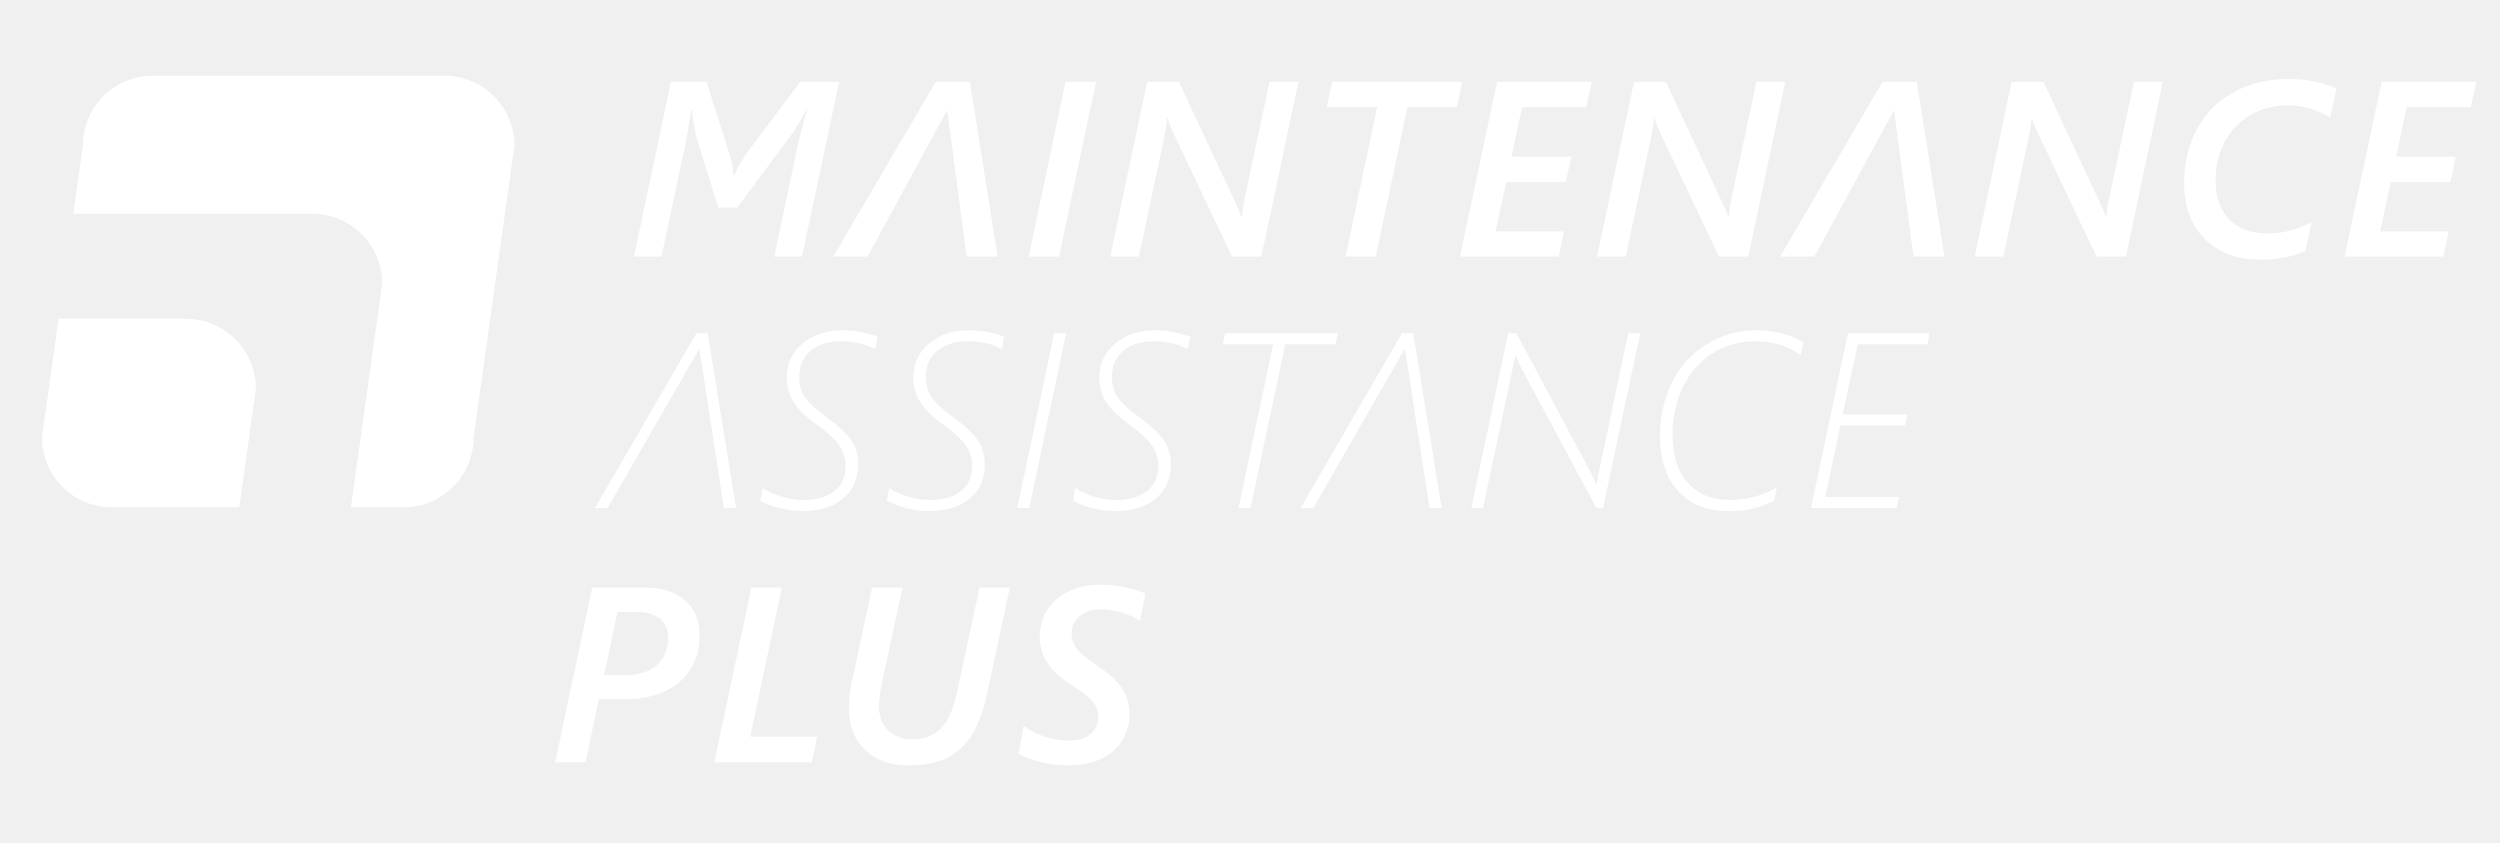
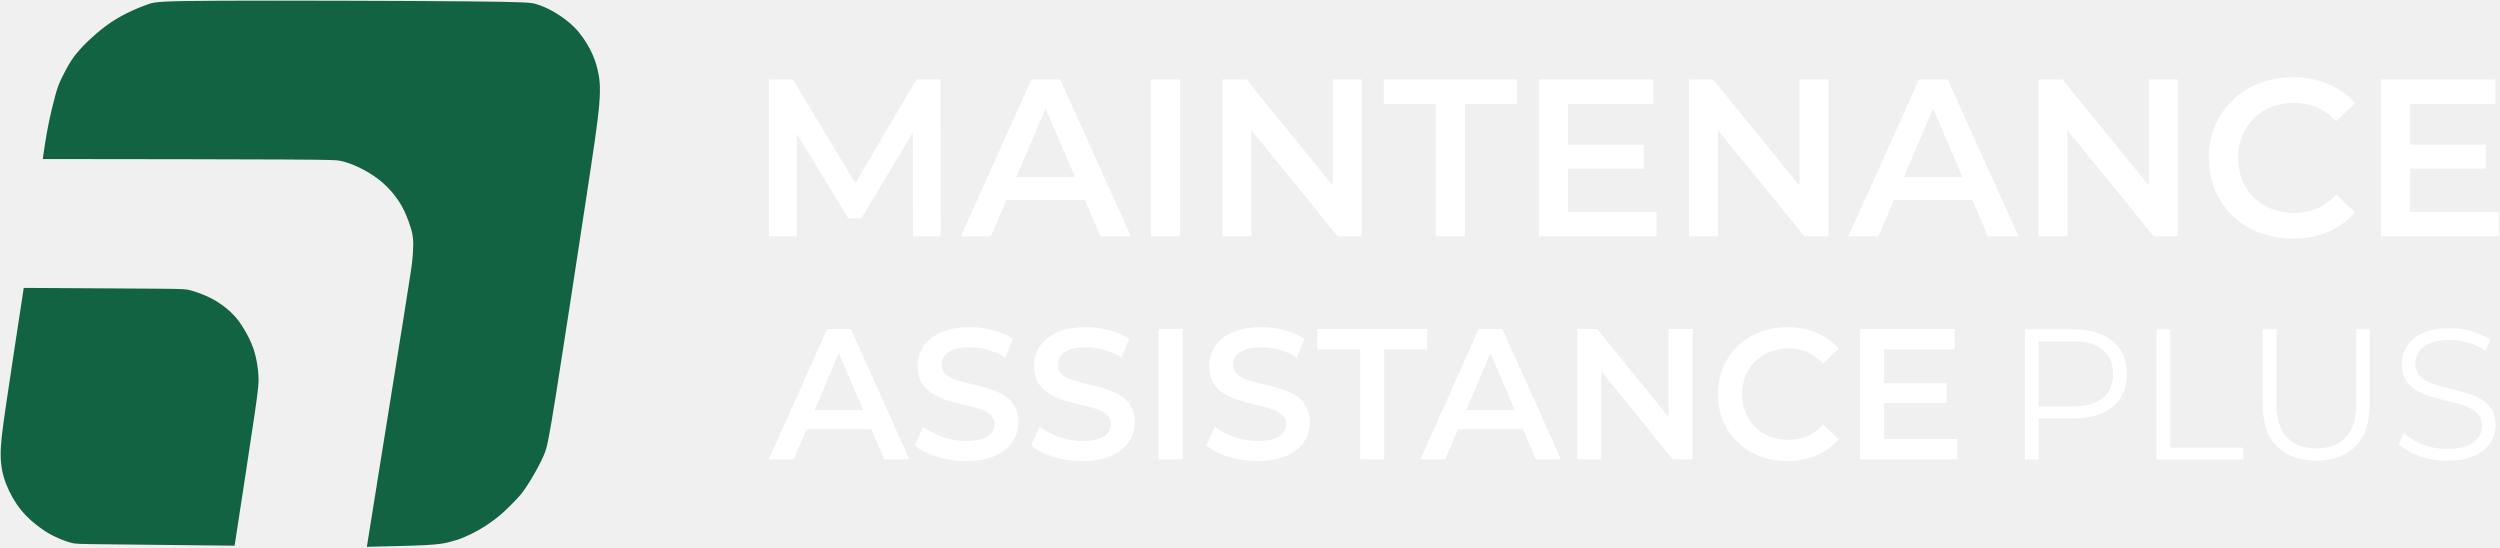
- <svg xmlns="http://www.w3.org/2000/svg" version="1.1" width="190" height="64" viewBox="0 0 190 64">
-   <g>
-     <g>
-       <g>
-         <path transform="matrix(1,0,0,-1,19.44601,29.54273)" d="M0 0C0 2.938-2.382 5.319-5.319 5.319H-14.991L-16.253-3.693C-16.253-6.63-13.872-9.012-10.933-9.012H-1.262Z" fill="#ffffff" />
-         <path transform="matrix(1,0,0,-1,33.7775,5.754639)" d="M0 0H-22.162C-25.1 0-27.481-2.381-27.481-5.319L-28.205-10.49H-10.047C-7.109-10.49-4.728-12.872-4.728-15.809L-7.107-32.8H-3.103C-.165-32.8 2.216-30.418 2.216-27.481L5.319-5.319C5.319-2.381 2.938 0 0 0" fill="#ffffff" />
-         <path transform="matrix(1,0,0,-1,57.94782,37.0874)" d="M0 0C.408-.265 .886-.483 1.436-.653 1.985-.823 2.55-.908 3.131-.908 4.125-.908 4.905-.681 5.47-.227 6.035 .227 6.318 .865 6.318 1.686 6.318 2.26 6.156 2.776 5.836 3.233 5.514 3.69 4.968 4.199 4.196 4.761 3.326 5.391 2.715 5.977 2.367 6.521 2.018 7.065 1.843 7.692 1.843 8.401 1.843 9.451 2.246 10.311 3.052 10.981 3.858 11.651 4.86 11.986 6.058 11.986 6.96 11.986 7.858 11.823 8.753 11.495L8.559 10.55C7.843 10.952 6.978 11.153 5.965 11.153 5.014 11.153 4.249 10.91 3.668 10.425 3.088 9.941 2.798 9.291 2.798 8.475 2.798 7.858 2.938 7.338 3.219 6.915 3.5 6.492 4.048 5.981 4.863 5.382 5.758 4.733 6.383 4.151 6.739 3.635 7.094 3.12 7.271 2.507 7.271 1.797 7.271 .704 6.892-.161 6.132-.796 5.373-1.432 4.353-1.751 3.075-1.751 2.476-1.751 1.893-1.678 1.325-1.533 .757-1.388 .259-1.201-.167-.972Z" fill="#ffffff" />
-         <path transform="matrix(1,0,0,-1,67.56989,37.0874)" d="M0 0C.408-.265 .886-.483 1.436-.653 1.985-.823 2.55-.908 3.131-.908 4.125-.908 4.905-.681 5.47-.227 6.035 .227 6.318 .865 6.318 1.686 6.318 2.26 6.156 2.776 5.836 3.233 5.514 3.69 4.968 4.199 4.196 4.761 3.326 5.391 2.715 5.977 2.367 6.521 2.018 7.065 1.843 7.692 1.843 8.401 1.843 9.451 2.246 10.311 3.052 10.981 3.858 11.651 4.86 11.986 6.058 11.986 6.96 11.986 7.858 11.823 8.753 11.495L8.559 10.55C7.843 10.952 6.978 11.153 5.965 11.153 5.014 11.153 4.249 10.91 3.668 10.425 3.088 9.941 2.798 9.291 2.798 8.475 2.798 7.858 2.938 7.338 3.219 6.915 3.5 6.492 4.048 5.981 4.863 5.382 5.758 4.733 6.383 4.151 6.739 3.635 7.094 3.12 7.271 2.507 7.271 1.797 7.271 .704 6.892-.161 6.132-.796 5.373-1.432 4.353-1.751 3.075-1.751 2.476-1.751 1.893-1.678 1.325-1.533 .757-1.388 .259-1.201-.167-.972Z" fill="#ffffff" />
-         <path transform="matrix(1,0,0,-1,80.11939,25.3233)" d="M0 0H.908L-1.899-13.283H-2.807Z" fill="#ffffff" />
-         <path transform="matrix(1,0,0,-1,81.71039,37.0874)" d="M0 0C.408-.265 .886-.483 1.436-.653 1.985-.823 2.551-.908 3.131-.908 4.125-.908 4.905-.681 5.47-.227 6.035 .227 6.318 .865 6.318 1.686 6.318 2.26 6.156 2.776 5.836 3.233 5.514 3.69 4.968 4.199 4.196 4.761 3.326 5.391 2.715 5.977 2.367 6.521 2.018 7.065 1.843 7.692 1.843 8.401 1.843 9.451 2.246 10.311 3.052 10.981 3.858 11.651 4.86 11.986 6.058 11.986 6.96 11.986 7.858 11.823 8.753 11.495L8.559 10.55C7.843 10.952 6.978 11.153 5.965 11.153 5.014 11.153 4.249 10.91 3.668 10.425 3.088 9.941 2.798 9.291 2.798 8.475 2.798 7.858 2.938 7.338 3.219 6.915 3.5 6.492 4.048 5.981 4.863 5.382 5.758 4.733 6.383 4.151 6.739 3.635 7.094 3.12 7.271 2.507 7.271 1.797 7.271 .704 6.892-.161 6.132-.796 5.373-1.432 4.353-1.751 3.075-1.751 2.476-1.751 1.893-1.678 1.325-1.533 .757-1.388 .259-1.201-.167-.972Z" fill="#ffffff" />
-         <path transform="matrix(1,0,0,-1,96.76059,26.16663)" d="M0 0H-3.826L-3.658 .843H4.919L4.742 0H.917L-1.723-12.44H-2.631Z" fill="#ffffff" />
-         <path transform="matrix(1,0,0,-1,114.6248,25.3233)" d="M0 0H.62L6.299-10.643C6.503-11.038 6.635-11.323 6.697-11.495H6.734L6.873-10.643 9.124 0H10.032L7.206-13.283H6.697L.945-2.547 .565-1.714H.527L.481-2.001-1.918-13.283H-2.807Z" fill="#ffffff" />
-         <path transform="matrix(1,0,0,-1,131.3604,38.83783)" d="M0 0C-1.63 0-2.904 .506-3.821 1.519-4.738 2.532-5.196 3.915-5.196 5.669-5.196 7.212-4.891 8.59-4.279 9.8-3.668 11.01-2.794 11.969-1.658 12.676-.522 13.383 .744 13.737 2.139 13.737 3.412 13.737 4.594 13.44 5.687 12.847L5.502 11.838C4.57 12.548 3.405 12.903 2.01 12.903 .818 12.903-.258 12.597-1.218 11.986-2.178 11.375-2.924 10.522-3.455 9.429-3.986 8.336-4.251 7.129-4.251 5.808-4.251 4.227-3.864 3.004-3.089 2.139-2.314 1.275-1.241 .843 .13 .843 1.383 .843 2.566 1.158 3.677 1.788L3.464 .759C2.835 .481 2.282 .285 1.807 .171 1.331 .057 .747 0 .056 0Z" fill="#ffffff" />
-         <path transform="matrix(1,0,0,-1,140.4455,25.3233)" d="M0 0H6.206L6.03-.843H.741L-.398-6.169H4.511L4.344-7.003H-.574L-1.723-12.449H3.872L3.696-13.283H-2.807Z" fill="#ffffff" />
-         <path transform="matrix(1,0,0,-1,60.95001,19.50403)" d="M0 0H-2.112L-.324 8.429C-.151 9.207 .083 10.121 .38 11.171H.324C.01 10.473-.488 9.674-1.167 8.772L-4.928 3.724H-6.354L-7.873 8.605C-7.984 8.945-8.086 9.362-8.179 9.855-8.272 10.349-8.324 10.788-8.336 11.171H-8.401C-8.618 9.806-8.778 8.889-8.883 8.42L-10.68 0H-12.773L-9.957 13.283H-7.252L-5.52 7.818C-5.335 7.231-5.227 6.678-5.196 6.16H-5.15C-4.811 6.901-4.462 7.512-4.104 7.994L-.13 13.283H2.825Z" fill="#ffffff" />
-         <path transform="matrix(1,0,0,-1,80.4852,19.50403)" d="M0 0H-2.307L.5 13.283H2.816Z" fill="#ffffff" />
-         <path transform="matrix(1,0,0,-1,95.8616,19.50403)" d="M0 0H-2.223L-6.753 9.541C-6.789 9.621-6.853 9.775-6.943 10.004-7.032 10.232-7.086 10.396-7.105 10.495H-7.16L-7.244 9.865-7.355 9.189-9.309 0H-11.486L-8.679 13.283H-6.262L-1.825 3.788C-1.683 3.473-1.581 3.214-1.519 3.01H-1.482C-1.451 3.437-1.392 3.847-1.306 4.243L.621 13.283H2.816Z" fill="#ffffff" />
-         <path transform="matrix(1,0,0,-1,110.719,8.148132)" d="M0 0H-3.761L-6.16-11.356H-8.457L-6.058 0H-9.883L-9.466 1.927H.417Z" fill="#ffffff" />
-         <path transform="matrix(1,0,0,-1,120.5556,8.148132)" d="M0 0H-4.881L-5.678-3.761H-1.139L-1.556-5.687H-6.086L-6.892-9.438H-1.695L-2.093-11.356H-9.596L-6.78 1.927H.417Z" fill="#ffffff" />
-         <path transform="matrix(1,0,0,-1,132.8658,19.50403)" d="M0 0H-2.223L-6.753 9.541C-6.79 9.621-6.853 9.775-6.943 10.004-7.032 10.232-7.086 10.396-7.105 10.495H-7.16L-7.243 9.865-7.355 9.189-9.31 0H-11.486L-8.679 13.283H-6.262L-1.825 3.788C-1.683 3.473-1.581 3.214-1.519 3.01H-1.482C-1.451 3.437-1.392 3.847-1.306 4.243L.621 13.283H2.816Z" fill="#ffffff" />
-         <path transform="matrix(1,0,0,-1,161.562,19.50403)" d="M0 0H-2.223L-6.753 9.541C-6.79 9.621-6.853 9.775-6.943 10.004-7.032 10.232-7.086 10.396-7.105 10.495H-7.16L-7.243 9.865-7.355 9.189-9.31 0H-11.486L-8.679 13.283H-6.262L-1.825 3.788C-1.683 3.473-1.581 3.214-1.519 3.01H-1.482C-1.451 3.437-1.392 3.847-1.306 4.243L.621 13.283H2.816Z" fill="#ffffff" />
-         <path transform="matrix(1,0,0,-1,177.0957,8.935242)" d="M0 0C-1.031 .617-2.103 .927-3.214 .927-4.289 .927-5.245 .681-6.081 .19-6.918-.301-7.565-.982-8.022-1.852-8.479-2.723-8.707-3.705-8.707-4.798-8.707-6.07-8.357-7.057-7.656-7.758-6.955-8.458-6.005-8.809-4.807-8.809-4.196-8.809-3.622-8.741-3.084-8.605-2.547-8.469-1.988-8.244-1.408-7.929L-1.899-10.152C-2.893-10.584-4.045-10.8-5.354-10.8-6.509-10.8-7.523-10.561-8.397-10.082-9.271-9.604-9.941-8.925-10.406-8.045-10.873-7.165-11.106-6.151-11.106-5.002-11.106-3.458-10.774-2.076-10.11-.857-9.446 .363-8.51 1.3-7.299 1.954-6.089 2.609-4.687 2.936-3.094 2.936-1.847 2.936-.655 2.695 .482 2.214Z" fill="#ffffff" />
-         <path transform="matrix(1,0,0,-1,187.7846,8.148132)" d="M0 0H-4.881L-5.678-3.761H-1.139L-1.556-5.687H-6.086L-6.892-9.438H-1.695L-2.093-11.356H-9.596L-6.78 1.927H.417Z" fill="#ffffff" />
-         <path transform="matrix(1,0,0,-1,50.7702,48.4632)" d="M0 0C0 .593-.201 1.066-.602 1.422-1.003 1.777-1.587 1.954-2.353 1.954H-3.844L-4.863-2.844H-3.242C-2.229-2.844-1.436-2.593-.862-2.093-.287-1.593 0-.895 0 0M2.399 .167C2.399-.796 2.174-1.644 1.723-2.376 1.272-3.107 .617-3.674-.241-4.076-1.099-4.477-2.124-4.678-3.316-4.678H-5.261L-6.271-9.476H-8.577L-5.762 3.807H-1.76C-.463 3.807 .554 3.486 1.292 2.844 2.03 2.202 2.399 1.31 2.399 .167" fill="#ffffff" />
-         <path transform="matrix(1,0,0,-1,61.70029,57.93884)" d="M0 0H-7.41L-4.594 13.283H-2.278L-4.687 1.954H.408Z" fill="#ffffff" />
-         <path transform="matrix(1,0,0,-1,69.06409,58.17029)" d="M0 0C-1.396 0-2.503 .393-3.321 1.181-4.139 1.968-4.548 3.022-4.548 4.344-4.548 4.986-4.474 5.65-4.325 6.336L-2.779 13.514H-.472L-2.019 6.373C-2.186 5.539-2.269 4.934-2.269 4.557-2.269 3.761-2.041 3.134-1.584 2.677-1.127 2.219-.509 1.991 .268 1.991 1.195 1.991 1.925 2.271 2.459 2.829 2.993 3.388 3.39 4.273 3.65 5.484L5.382 13.514H7.688L5.975 5.539C5.678 4.156 5.284 3.075 4.794 2.297 4.303 1.519 3.668 .942 2.89 .565 2.112 .188 1.149 0 0 0" fill="#ffffff" />
-         <path transform="matrix(1,0,0,-1,86.63559,47.19421)" d="M0 0C-.389 .266-.857 .479-1.403 .639-1.95 .8-2.467 .88-2.955 .88-3.431 .88-3.835 .798-4.168 .635-4.502 .471-4.756 .255-4.933-.013-5.108-.282-5.196-.577-5.196-.898-5.196-1.343-5.066-1.74-4.807-2.088-4.548-2.438-4.051-2.856-3.316-3.344-2.365-3.98-1.706-4.58-1.339-5.145-.971-5.71-.787-6.342-.787-7.039-.787-7.812-.984-8.508-1.375-9.128-1.768-9.749-2.319-10.212-3.029-10.518-3.739-10.823-4.579-10.976-5.548-10.976-6.178-10.976-6.827-10.894-7.494-10.731-8.161-10.567-8.738-10.353-9.226-10.087L-8.837-7.966C-8.367-8.312-7.833-8.586-7.234-8.79-6.636-8.994-6.052-9.096-5.484-9.096-4.749-9.096-4.181-8.937-3.779-8.619-3.378-8.301-3.177-7.852-3.177-7.271-3.177-6.826-3.319-6.437-3.603-6.104-3.887-5.77-4.424-5.354-5.215-4.853-6.055-4.323-6.665-3.759-7.044-3.163-7.424-2.567-7.614-1.908-7.614-1.185-7.614-.438-7.423 .238-7.04 .843-6.657 1.448-6.113 1.919-5.409 2.255-4.706 2.592-3.872 2.76-2.909 2.76-1.828 2.76-.723 2.539 .407 2.093Z" fill="#ffffff" />
-         <path transform="matrix(1,0,0,-1,63.3306,19.50403)" d="M0 0 7.781 13.283H10.384L12.486 0H10.135L8.658 11.141 2.603 0Z" fill="#ffffff" />
-         <path transform="matrix(1,0,0,-1,135.2905,19.50403)" d="M0 0 7.78 13.283H10.384L12.486 0H10.135L8.658 11.141 2.603 0Z" fill="#ffffff" />
-         <path transform="matrix(1,0,0,-1,46.18591,38.60632)" d="M0 0 6.966 12.125 8.828 0H9.754L7.595 13.283H6.743L-.963 0Z" fill="#ffffff" />
-         <path transform="matrix(1,0,0,-1,99.8103,38.60632)" d="M0 0 6.966 12.125 8.828 0H9.754L7.596 13.283H6.743L-.963 0Z" fill="#ffffff" />
-         <path transform="matrix(1,0,0,-1,57.25729,-62.33179)" d="M0 0C.408-.265 .886-.483 1.436-.653 1.985-.823 2.551-.908 3.131-.908 4.125-.908 4.905-.681 5.47-.226 6.035 .227 6.318 .865 6.318 1.686 6.318 2.26 6.156 2.776 5.836 3.233 5.514 3.69 4.968 4.199 4.196 4.761 3.326 5.391 2.715 5.977 2.367 6.521 2.018 7.065 1.843 7.692 1.843 8.401 1.843 9.451 2.246 10.311 3.052 10.981 3.858 11.651 4.86 11.986 6.058 11.986 6.96 11.986 7.858 11.823 8.753 11.495L8.559 10.55C7.843 10.952 6.978 11.153 5.965 11.153 5.014 11.153 4.249 10.91 3.668 10.425 3.088 9.941 2.798 9.291 2.798 8.475 2.798 7.858 2.938 7.338 3.219 6.915 3.5 6.492 4.048 5.981 4.863 5.382 5.758 4.733 6.383 4.151 6.739 3.635 7.094 3.12 7.271 2.507 7.271 1.797 7.271 .704 6.892-.161 6.132-.796 5.373-1.432 4.353-1.75 3.075-1.75 2.476-1.75 1.893-1.678 1.325-1.533 .757-1.388 .259-1.201-.167-.972Z" fill="#ffffff" />
-         <path transform="matrix(1,0,0,-1,66.87949,-62.33179)" d="M0 0C.408-.265 .886-.483 1.436-.653 1.985-.823 2.551-.908 3.131-.908 4.125-.908 4.905-.681 5.47-.226 6.035 .227 6.318 .865 6.318 1.686 6.318 2.26 6.156 2.776 5.836 3.233 5.514 3.69 4.968 4.199 4.196 4.761 3.326 5.391 2.715 5.977 2.367 6.521 2.018 7.065 1.843 7.692 1.843 8.401 1.843 9.451 2.246 10.311 3.052 10.981 3.858 11.651 4.86 11.986 6.058 11.986 6.96 11.986 7.858 11.823 8.753 11.495L8.559 10.55C7.843 10.952 6.978 11.153 5.965 11.153 5.014 11.153 4.249 10.91 3.668 10.425 3.088 9.941 2.798 9.291 2.798 8.475 2.798 7.858 2.938 7.338 3.219 6.915 3.5 6.492 4.048 5.981 4.863 5.382 5.758 4.733 6.383 4.151 6.739 3.635 7.094 3.12 7.271 2.507 7.271 1.797 7.271 .704 6.892-.161 6.132-.796 5.373-1.432 4.353-1.75 3.075-1.75 2.476-1.75 1.893-1.678 1.325-1.533 .757-1.388 .259-1.201-.167-.972Z" fill="#ffffff" />
-         <path transform="matrix(1,0,0,-1,79.4289,-74.09589)" d="M0 0H.908L-1.899-13.283H-2.807Z" fill="#ffffff" />
-         <path transform="matrix(1,0,0,-1,81.0199,-62.33179)" d="M0 0C.408-.265 .886-.483 1.436-.653 1.985-.823 2.551-.908 3.131-.908 4.125-.908 4.905-.681 5.47-.226 6.035 .227 6.318 .865 6.318 1.686 6.318 2.26 6.156 2.776 5.836 3.233 5.514 3.69 4.968 4.199 4.196 4.761 3.326 5.391 2.715 5.977 2.367 6.521 2.018 7.065 1.844 7.692 1.844 8.401 1.844 9.451 2.246 10.311 3.052 10.981 3.858 11.651 4.86 11.986 6.058 11.986 6.96 11.986 7.858 11.823 8.753 11.495L8.559 10.55C7.843 10.952 6.978 11.153 5.965 11.153 5.014 11.153 4.249 10.91 3.668 10.425 3.088 9.941 2.798 9.291 2.798 8.475 2.798 7.858 2.938 7.338 3.219 6.915 3.5 6.492 4.048 5.981 4.863 5.382 5.758 4.733 6.383 4.151 6.739 3.635 7.094 3.12 7.271 2.507 7.271 1.797 7.271 .704 6.892-.161 6.132-.796 5.373-1.432 4.353-1.75 3.075-1.75 2.476-1.75 1.893-1.678 1.325-1.533 .757-1.388 .259-1.201-.167-.972Z" fill="#ffffff" />
-         <path transform="matrix(1,0,0,-1,96.07019,-73.25256)" d="M0 0H-3.826L-3.658 .843H4.919L4.742 0H.917L-1.723-12.44H-2.631Z" fill="#ffffff" />
-         <path transform="matrix(1,0,0,-1,113.9343,-74.09589)" d="M0 0H.62L6.299-10.643C6.503-11.038 6.635-11.323 6.697-11.496H6.734L6.873-10.643 9.124 0H10.032L7.206-13.283H6.697L.945-2.547 .565-1.714H.528L.481-2.001-1.918-13.283H-2.807Z" fill="#ffffff" />
-         <path transform="matrix(1,0,0,-1,130.67,-60.58136)" d="M0 0C-1.63 0-2.904 .506-3.821 1.519-4.738 2.532-5.196 3.915-5.196 5.669-5.196 7.212-4.891 8.59-4.279 9.8-3.668 11.01-2.794 11.969-1.658 12.676-.522 13.383 .744 13.737 2.139 13.737 3.412 13.737 4.594 13.44 5.687 12.847L5.502 11.838C4.57 12.548 3.405 12.903 2.01 12.903 .818 12.903-.258 12.597-1.218 11.986-2.178 11.375-2.924 10.522-3.455 9.429-3.986 8.336-4.251 7.129-4.251 5.808-4.251 4.227-3.864 3.004-3.089 2.139-2.314 1.275-1.241 .843 .13 .843 1.383 .843 2.566 1.158 3.677 1.788L3.464 .759C2.835 .481 2.282 .285 1.807 .171 1.331 .057 .747 0 .056 0Z" fill="#ffffff" />
-         <path transform="matrix(1,0,0,-1,139.755,-74.09589)" d="M0 0H6.206L6.03-.843H.741L-.398-6.169H4.511L4.344-7.003H-.574L-1.723-12.449H3.872L3.696-13.283H-2.807Z" fill="#ffffff" />
-         <path transform="matrix(1,0,0,-1,60.25961,-79.91528)" d="M0 0H-2.112L-.324 8.429C-.151 9.207 .083 10.121 .38 11.171H.325C.01 10.473-.488 9.674-1.167 8.772L-4.928 3.724H-6.354L-7.873 8.605C-7.984 8.945-8.086 9.361-8.179 9.855-8.272 10.349-8.324 10.788-8.336 11.171H-8.401C-8.618 9.806-8.778 8.889-8.883 8.42L-10.68 0H-12.773L-9.957 13.283H-7.252L-5.52 7.818C-5.335 7.231-5.227 6.678-5.196 6.16H-5.15C-4.811 6.901-4.462 7.512-4.104 7.993L-.13 13.283H2.825Z" fill="#ffffff" />
-         <path transform="matrix(1,0,0,-1,79.7948,-79.91528)" d="M0 0H-2.307L.5 13.283H2.816Z" fill="#ffffff" />
-         <path transform="matrix(1,0,0,-1,95.17111,-79.91528)" d="M0 0H-2.223L-6.753 9.541C-6.789 9.621-6.853 9.775-6.943 10.004-7.032 10.232-7.086 10.396-7.105 10.495H-7.16L-7.244 9.865-7.355 9.189-9.309 0H-11.486L-8.679 13.283H-6.262L-1.825 3.788C-1.683 3.473-1.581 3.214-1.519 3.01H-1.482C-1.451 3.437-1.392 3.847-1.306 4.243L.621 13.283H2.816Z" fill="#ffffff" />
-         <path transform="matrix(1,0,0,-1,110.0285,-91.27118)" d="M0 0H-3.761L-6.16-11.356H-8.457L-6.058 0H-9.883L-9.466 1.927H.417Z" fill="#ffffff" />
-         <path transform="matrix(1,0,0,-1,119.8651,-91.27118)" d="M0 0H-4.881L-5.678-3.761H-1.139L-1.556-5.687H-6.086L-6.892-9.438H-1.695L-2.093-11.356H-9.596L-6.78 1.927H.417Z" fill="#ffffff" />
-         <path transform="matrix(1,0,0,-1,132.1754,-79.91528)" d="M0 0H-2.223L-6.753 9.541C-6.79 9.621-6.853 9.775-6.943 10.004-7.032 10.232-7.086 10.396-7.105 10.495H-7.16L-7.243 9.865-7.355 9.189-9.31 0H-11.486L-8.679 13.283H-6.262L-1.825 3.788C-1.683 3.473-1.581 3.214-1.519 3.01H-1.482C-1.451 3.437-1.392 3.847-1.306 4.243L.621 13.283H2.816Z" fill="#ffffff" />
-         <path transform="matrix(1,0,0,-1,160.8716,-79.91528)" d="M0 0H-2.223L-6.753 9.541C-6.79 9.621-6.853 9.775-6.943 10.004-7.032 10.232-7.086 10.396-7.105 10.495H-7.16L-7.243 9.865-7.355 9.189-9.31 0H-11.486L-8.679 13.283H-6.262L-1.825 3.788C-1.683 3.473-1.581 3.214-1.519 3.01H-1.482C-1.451 3.437-1.392 3.847-1.306 4.243L.621 13.283H2.816Z" fill="#ffffff" />
-         <path transform="matrix(1,0,0,-1,176.4053,-90.48407)" d="M0 0C-1.032 .617-2.103 .927-3.214 .927-4.289 .927-5.245 .681-6.081 .19-6.918-.301-7.565-.982-8.022-1.852-8.479-2.723-8.707-3.705-8.707-4.798-8.707-6.07-8.357-7.057-7.656-7.758-6.955-8.458-6.005-8.809-4.807-8.809-4.196-8.809-3.622-8.741-3.084-8.605-2.547-8.469-1.988-8.244-1.408-7.929L-1.899-10.152C-2.893-10.584-4.045-10.8-5.354-10.8-6.509-10.8-7.523-10.561-8.397-10.082-9.271-9.604-9.941-8.925-10.406-8.045-10.873-7.164-11.106-6.151-11.106-5.002-11.106-3.458-10.774-2.076-10.11-.857-9.446 .363-8.51 1.3-7.299 1.954-6.089 2.609-4.687 2.936-3.094 2.936-1.847 2.936-.655 2.695 .481 2.214Z" fill="#ffffff" />
-         <path transform="matrix(1,0,0,-1,187.0941,-91.27118)" d="M0 0H-4.881L-5.678-3.761H-1.139L-1.556-5.687H-6.086L-6.892-9.438H-1.695L-2.093-11.356H-9.596L-6.78 1.927H.417Z" fill="#ffffff" />
-         <path transform="matrix(1,0,0,-1,50.07981,-50.95612)" d="M0 0C0 .593-.201 1.067-.602 1.422-1.003 1.777-1.587 1.954-2.353 1.954H-3.844L-4.863-2.844H-3.242C-2.229-2.844-1.436-2.593-.862-2.093-.287-1.593 0-.895 0 0M2.399 .167C2.399-.796 2.174-1.644 1.723-2.376 1.272-3.107 .617-3.674-.241-4.075-1.099-4.477-2.124-4.678-3.316-4.678H-5.261L-6.271-9.476H-8.577L-5.762 3.807H-1.76C-.463 3.807 .554 3.486 1.292 2.844 2.03 2.202 2.399 1.31 2.399 .167" fill="#ffffff" />
-         <path transform="matrix(1,0,0,-1,61.0098,-41.48047)" d="M0 0H-7.41L-4.594 13.283H-2.278L-4.687 1.954H.408Z" fill="#ffffff" />
-         <path transform="matrix(1,0,0,-1,68.37369,-41.2489)" d="M0 0C-1.396 0-2.503 .394-3.321 1.181-4.139 1.968-4.548 3.022-4.548 4.344-4.548 4.986-4.474 5.65-4.325 6.336L-2.779 13.514H-.472L-2.019 6.373C-2.186 5.539-2.269 4.934-2.269 4.557-2.269 3.761-2.041 3.134-1.584 2.677-1.127 2.219-.509 1.991 .268 1.991 1.195 1.991 1.925 2.271 2.459 2.829 2.993 3.388 3.39 4.273 3.65 5.484L5.382 13.514H7.688L5.975 5.539C5.678 4.156 5.284 3.075 4.794 2.297 4.303 1.519 3.668 .942 2.89 .565 2.112 .188 1.149 0 0 0" fill="#ffffff" />
-         <path transform="matrix(1,0,0,-1,85.94519,-52.22498)" d="M0 0C-.389 .266-.857 .479-1.403 .639-1.95 .8-2.467 .88-2.955 .88-3.431 .88-3.835 .798-4.168 .635-4.502 .471-4.756 .255-4.933-.013-5.108-.282-5.196-.577-5.196-.898-5.196-1.343-5.066-1.74-4.807-2.088-4.548-2.438-4.051-2.856-3.316-3.344-2.365-3.98-1.706-4.58-1.339-5.145-.971-5.71-.787-6.342-.787-7.039-.787-7.812-.984-8.508-1.375-9.128-1.768-9.749-2.319-10.212-3.029-10.518-3.739-10.823-4.579-10.976-5.548-10.976-6.178-10.976-6.827-10.894-7.494-10.731-8.161-10.567-8.738-10.353-9.226-10.087L-8.837-7.966C-8.367-8.312-7.833-8.586-7.234-8.79-6.636-8.994-6.052-9.096-5.484-9.096-4.749-9.096-4.181-8.937-3.779-8.619-3.378-8.301-3.177-7.852-3.177-7.271-3.177-6.826-3.319-6.437-3.603-6.104-3.887-5.77-4.424-5.354-5.215-4.853-6.055-4.323-6.665-3.759-7.044-3.163-7.424-2.567-7.614-1.908-7.614-1.185-7.614-.438-7.423 .238-7.04 .843-6.657 1.448-6.113 1.919-5.409 2.255-4.706 2.592-3.872 2.76-2.909 2.76-1.828 2.76-.723 2.539 .407 2.093Z" fill="#ffffff" />
-         <path transform="matrix(1,0,0,-1,62.6402,-79.91528)" d="M0 0 7.781 13.283H10.384L12.486 0H10.135L8.658 11.141 2.603 0Z" fill="#ffffff" />
-         <path transform="matrix(1,0,0,-1,134.6,-79.91528)" d="M0 0 7.78 13.283H10.384L12.486 0H10.135L8.658 11.141 2.603 0Z" fill="#ffffff" />
-         <path transform="matrix(1,0,0,-1,45.49551,-60.81287)" d="M0 0 6.966 12.125 8.828 0H9.754L7.595 13.283H6.743L-.963 0Z" fill="#ffffff" />
-         <path transform="matrix(1,0,0,-1,99.1199,-60.81287)" d="M0 0 6.966 12.125 8.828 0H9.754L7.596 13.283H6.743L-.963 0Z" fill="#ffffff" />
+ <svg xmlns="http://www.w3.org/2000/svg" viewBox="445 1118 9882 2164" role="img" aria-label="Maintenance Assistance Plus">
+   <g fill="#126342" fill-rule="evenodd" stroke="#126342" stroke-width="6.94" stroke-miterlimit="2.613">
+     <path d="M1066.99 2262.62c-107.58,-0.9 -316.36,-2.01 -420.75,-2.56 -104.39,-0.56 -104.39,-0.56 -104.39,-0.56 -25.74,168.48 -51.48,336.95 -67.8,447.69 -16.33,110.74 -23.24,163.74 -22.95,208.11 0.28,44.37 7.78,80.08 21.99,116.19 14.21,36.11 35.14,72.59 59.15,101.88 24.01,29.29 51.08,51.37 73.07,67.41 21.99,16.04 38.89,26.02 59.16,35.63 20.26,9.61 43.88,18.82 61.35,23.52 17.47,4.7 28.81,4.9 135.05,6.07 106.24,1.17 307.39,3.33 508.53,5.49 30.74,-200.02 61.48,-400.04 77.67,-510.32 16.19,-110.28 17.83,-130.84 16.03,-159.6 -1.8,-28.75 -7.05,-65.71 -17.88,-99.24 -10.84,-33.53 -27.26,-63.65 -42.2,-87.59 -14.94,-23.95 -28.4,-41.74 -48.47,-60.56 -20.07,-18.82 -46.76,-38.66 -75.73,-53.72 -28.97,-15.06 -60.22,-25.32 -79.04,-30.79 -18.82,-5.48 -25.2,-6.16 -132.78,-7.06z" />
+     <path d="M1885.57 1786.86c23.57,12.75 50.22,29.74 73.59,50.03 23.37,20.28 43.46,43.85 58.34,64.71 14.87,20.86 24.53,39.02 33.41,59.11 8.89,20.09 17,42.11 22.41,61.05 5.41,18.93 8.11,34.77 8.5,55.63 0.39,20.86 -1.55,46.74 -3.28,66.26 -1.74,19.51 -3.28,32.65 -33.14,220.28 -29.86,187.63 -88.02,549.76 -146.19,911.89 85.44,-1.81 170.89,-3.62 224.24,-6.41 53.34,-2.79 74.57,-6.56 94.78,-11.52 20.2,-4.96 39.38,-11.13 59.24,-19.35 19.86,-8.22 40.4,-18.49 57.7,-28.25 17.29,-9.76 31.33,-19 45.37,-28.93 14.04,-9.93 28.08,-20.55 40.58,-31.16 12.5,-10.61 23.46,-21.24 36.65,-34.25 13.18,-13.01 28.59,-28.42 40.75,-42.8 12.15,-14.38 21.06,-27.74 30.3,-42.3 9.25,-14.55 18.83,-30.31 30.31,-50.68 11.47,-20.38 24.83,-45.37 34.59,-69.69 9.76,-24.31 15.93,-47.94 45.06,-230.72 29.13,-182.79 81.24,-524.73 115.43,-749.17 34.18,-224.45 50.44,-331.4 56.15,-401.52 5.71,-70.11 0.89,-103.4 -5.96,-132.61 -6.85,-29.21 -15.72,-54.36 -30.17,-82.18 -14.46,-27.81 -34.51,-58.31 -59.93,-84.34 -25.41,-26.04 -56.2,-47.63 -82.83,-62.78 -26.63,-15.15 -49.13,-23.83 -67.81,-29.59 -18.69,-5.75 -33.57,-8.57 -277.51,-10.7 -243.94,-2.13 -716.91,-3.56 -962.68,-2.54 -245.76,1.02 -264.31,4.5 -290.2,13.19 -25.89,8.69 -59.11,22.59 -88.67,37.47 -29.56,14.87 -55.44,30.71 -80.74,49.65 -25.31,18.93 -50.04,40.95 -66.65,56.6 -16.61,15.65 -25.11,24.92 -35.15,36.32 -10.05,11.39 -21.64,24.91 -34.2,44.62 -12.56,19.7 -26.08,45.59 -35.74,65.49 -9.66,19.89 -15.45,33.8 -24.14,64.71 -8.7,30.91 -20.29,78.81 -29.1,123.46 -8.81,44.64 -14.86,86.01 -20.9,127.38 0,0 0,0 188.34,0.19 188.33,0.2 565.01,0.58 759.92,1.55 194.91,0.96 208.04,2.51 220.22,4.64 12.17,2.12 23.37,4.82 39.21,10.43 15.84,5.6 36.31,14.09 59.88,26.85z" />
+   </g>
+   <g fill="#FFFFFF">
+     <polygon points="3484.62,2052.2 3484.62,1432.04 3579.41,1432.04 3851.4,1884.76 3800.9,1884.76 4067.57,1432.04 4162.37,1432.04 4163.25,2052.2 4054.28,2052.2 4053.39,1603.03 4076.43,1603.03 3849.63,1981.33 3798.24,1981.33 3567.9,1603.03 3594.48,1603.03 3594.48,2052.2 " />
+     <path d="M4242.99 2052.2l279.07 -620.16 113.4 0 279.96 620.16 -120.49 0 -240.09 -559.03 46.07 0 -239.2 559.03 -118.72 0zm128.46 -143.52l31.01 -90.37 334.89 0 31.01 90.37 -396.91 0z" />
+     <polygon points="4994.27,2052.2 4994.27,1432.04 5109.44,1432.04 5109.44,2052.2 " />
+     <polygon points="5276.89,2052.2 5276.89,1432.04 5371.68,1432.04 5760.61,1909.57 5713.66,1909.57 5713.66,1432.04 5827.94,1432.04 5827.94,2052.2 5733.15,2052.2 5344.22,1574.68 5391.17,1574.68 5391.17,2052.2 " />
+     <polygon points="6120.3,2052.2 6120.3,1529.5 5914.76,1529.5 5914.76,1432.04 6441.02,1432.04 6441.02,1529.5 6235.48,1529.5 6235.48,2052.2 " />
+     <path d="M6527.84 2052.2l0 -620.16 452.72 0 0 96.57 -337.54 0 0 427.03 349.95 0 0 96.57 -465.12 0zm106.31 -267.56l0 -94.8 308.31 0 0 94.8 -308.31 0z" />
+     <polygon points="7121.42,2052.2 7121.42,1432.04 7216.22,1432.04 7605.15,1909.57 7558.19,1909.57 7558.19,1432.04 7672.48,1432.04 7672.48,2052.2 7577.68,2052.2 7188.75,1574.68 7235.71,1574.68 7235.71,2052.2 " />
+     <path d="M7751.33 2052.2l279.07 -620.16 113.4 0 279.96 620.16 -120.49 0 -240.09 -559.03 46.07 0 -239.2 559.03 -118.72 0zm128.46 -143.52l31.01 -90.37 334.89 0 31.01 90.37 -396.91 0z" />
+     <polygon points="8502.61,2052.2 8502.61,1432.04 8597.4,1432.04 8986.33,1909.57 8939.38,1909.57 8939.38,1432.04 9053.66,1432.04 9053.66,2052.2 8958.87,2052.2 8569.94,1574.68 8616.89,1574.68 8616.89,2052.2 " />
+     <path d="M9507.27 2061.06c-46.96,0 -91.26,-7.97 -132.01,-23.92 -39.87,-15.06 -75.3,-37.21 -105.43,-66.44 -29.24,-28.35 -52.27,-62.02 -69.11,-101 -16.83,-38.98 -24.81,-81.51 -24.81,-127.58 0,-46.07 7.98,-88.59 24.81,-127.57 16.83,-38.98 39.87,-72.65 69.99,-101 30.12,-29.24 65.56,-51.39 105.43,-66.44 39.87,-15.95 84.17,-23.92 132.01,-23.92 50.5,0 97.45,8.86 139.09,26.58 41.64,16.83 77.08,42.52 106.31,76.19l-74.42 71.76c-22.15,-24.81 -47.84,-43.41 -75.3,-55.81 -27.46,-11.52 -57.59,-17.72 -90.37,-17.72 -31.89,0 -61.13,5.31 -88.59,15.95 -27.46,10.63 -50.5,25.69 -70.88,45.18 -19.49,19.49 -34.55,42.53 -46.07,69.11 -10.63,26.57 -15.95,55.81 -15.95,87.7 0,31.9 5.31,61.13 15.95,87.71 11.52,26.58 26.58,49.61 46.07,69.11 20.38,19.49 43.41,34.55 70.88,45.18 27.46,10.63 56.7,15.95 88.59,15.95 32.78,0 62.9,-6.2 90.37,-17.72 27.46,-12.4 53.16,-31.01 75.3,-55.81l74.42 70.88c-29.24,33.67 -64.67,59.36 -106.31,77.07 -41.64,17.72 -88.59,26.58 -139.98,26.58z" />
+     <path d="M9856.33 2052.2l0 -620.16 452.72 0 0 96.57 -337.54 0 0 427.03 349.95 0 0 96.57 -465.12 0zm106.31 -267.56l0 -94.8 308.31 0 0 94.8 -308.31 0z" />
+     <g transform="translate(3484.3 2418.6) scale(0.93261) translate(-3484.3 -2418.6)">
+       <path d="M3484.35 2970.45l246.99 -551.89 100.37 0 247.78 551.89 -106.64 0 -212.49 -497.49 40.77 0 -211.71 497.49 -105.07 0zm113.7 -127.72l27.44 -80.42 296.39 0 27.44 80.42 -351.28 0z" />
+       <path d="M4319.44 2978.34c-43.13,0 -83.9,-6.31 -123.11,-18.13 -39.2,-12.61 -70.57,-28.39 -93.31,-48.09l35.28 -79.63c22.74,17.35 49.41,31.54 81.55,43.36 32.15,11.83 65.87,17.35 99.58,17.35 29.01,0 51.75,-3.15 69.78,-9.46 18.04,-6.31 30.58,-14.98 39.21,-25.23 8.63,-11.04 12.54,-23.65 12.54,-37.06 0,-16.56 -6.27,-29.96 -18.04,-40.21 -11.76,-10.25 -27.44,-18.93 -46.26,-24.44 -19.6,-6.31 -40.78,-11.83 -64.3,-17.35 -22.74,-5.52 -46.26,-11.04 -69.78,-18.13 -22.74,-7.09 -43.91,-16.56 -63.51,-28.38 -18.82,-11.04 -34.5,-26.02 -46.26,-44.94 -11.76,-18.92 -18.04,-43.36 -18.04,-72.53 0,-29.96 7.84,-57.56 23.52,-82 16.47,-25.23 40.78,-44.94 72.93,-59.92 32.93,-14.98 74.49,-22.87 124.67,-22.87 32.94,0 65.87,3.94 98.02,12.61 32.15,8.67 60.38,20.5 84.69,36.27l-32.15 79.63c-24.31,-14.98 -50.18,-26.02 -76.06,-33.11 -25.87,-7.09 -50.96,-10.25 -75.28,-10.25 -28.22,0 -50.97,3.15 -69,10.25 -18.03,7.1 -30.58,15.77 -38.42,26.81 -7.84,11.04 -11.76,23.65 -11.76,37.84 0,16.56 5.49,29.96 17.25,40.21 11.76,10.25 27.44,18.13 47.05,24.44 18.82,5.52 39.99,11.04 63.51,16.56 22.74,5.52 46.26,11.82 69.78,18.92 23.53,7.09 44.7,15.77 63.52,26.8 19.6,11.04 35.29,26.02 47.05,44.94 11.76,18.92 17.25,42.57 17.25,71.74 0,29.17 -7.84,56.77 -24.31,81.21 -15.68,25.23 -39.99,44.94 -72.92,59.92 -32.93,14.98 -74.49,22.87 -124.67,22.87z" />
+       <path d="M4812.65 2978.34c-43.13,0 -83.9,-6.31 -123.11,-18.13 -39.2,-12.61 -70.57,-28.39 -93.31,-48.09l35.28 -79.63c22.74,17.35 49.4,31.54 81.55,43.36 32.15,11.83 65.87,17.35 99.58,17.35 29.01,0 51.75,-3.15 69.78,-9.46 18.04,-6.31 30.58,-14.98 39.2,-25.23 8.63,-11.04 12.55,-23.65 12.55,-37.06 0,-16.56 -6.27,-29.96 -18.04,-40.21 -11.76,-10.25 -27.44,-18.93 -46.26,-24.44 -19.6,-6.31 -40.77,-11.83 -64.3,-17.35 -22.74,-5.52 -46.26,-11.04 -69.78,-18.13 -22.74,-7.09 -43.91,-16.56 -63.52,-28.38 -18.81,-11.04 -34.5,-26.02 -46.26,-44.94 -11.76,-18.92 -18.04,-43.36 -18.04,-72.53 0,-29.96 7.84,-57.56 23.52,-82 16.47,-25.23 40.78,-44.94 72.93,-59.92 32.93,-14.98 74.49,-22.87 124.67,-22.87 32.93,0 65.87,3.94 98.02,12.61 32.15,8.67 60.38,20.5 84.69,36.27l-32.15 79.63c-24.31,-14.98 -50.18,-26.02 -76.06,-33.11 -25.87,-7.09 -50.97,-10.25 -75.28,-10.25 -28.22,0 -50.97,3.15 -69,10.25 -18.04,7.1 -30.58,15.77 -38.42,26.81 -7.84,11.04 -11.76,23.65 -11.76,37.84 0,16.56 5.49,29.96 17.25,40.21 11.76,10.25 27.44,18.13 47.05,24.44 18.81,5.52 39.99,11.04 63.51,16.56 22.74,5.52 46.26,11.82 69.78,18.92 23.52,7.09 44.7,15.77 63.52,26.8 19.6,11.04 35.29,26.02 47.04,44.94 11.76,18.92 17.25,42.57 17.25,71.74 0,29.17 -7.84,56.77 -24.31,81.21 -15.68,25.23 -39.99,44.94 -72.92,59.92 -32.93,14.98 -74.49,22.87 -124.67,22.87z" />
+       <polygon points="5135.7,2970.45 5135.7,2418.57 5237.63,2418.57 5237.63,2970.45 " />
+       <g transform="translate(742.60 0)">
+         <path d="M4812.65 2978.34c-43.13,0 -83.9,-6.31 -123.11,-18.13 -39.2,-12.61 -70.57,-28.39 -93.31,-48.09l35.28 -79.63c22.74,17.35 49.4,31.54 81.55,43.36 32.15,11.83 65.87,17.35 99.58,17.35 29.01,0 51.75,-3.15 69.78,-9.46 18.04,-6.31 30.58,-14.98 39.2,-25.23 8.63,-11.04 12.55,-23.65 12.55,-37.06 0,-16.56 -6.27,-29.96 -18.04,-40.21 -11.76,-10.25 -27.44,-18.93 -46.26,-24.44 -19.6,-6.31 -40.77,-11.83 -64.3,-17.35 -22.74,-5.52 -46.26,-11.04 -69.78,-18.13 -22.74,-7.09 -43.91,-16.56 -63.52,-28.38 -18.81,-11.04 -34.5,-26.02 -46.26,-44.94 -11.76,-18.92 -18.04,-43.36 -18.04,-72.53 0,-29.96 7.84,-57.56 23.52,-82 16.47,-25.23 40.78,-44.94 72.93,-59.92 32.93,-14.98 74.49,-22.87 124.67,-22.87 32.93,0 65.87,3.94 98.02,12.61 32.15,8.67 60.38,20.5 84.69,36.27l-32.15 79.63c-24.31,-14.98 -50.18,-26.02 -76.06,-33.11 -25.87,-7.09 -50.97,-10.25 -75.28,-10.25 -28.22,0 -50.97,3.15 -69,10.25 -18.04,7.1 -30.58,15.77 -38.42,26.81 -7.84,11.04 -11.76,23.65 -11.76,37.84 0,16.56 5.49,29.96 17.25,40.21 11.76,10.25 27.44,18.13 47.05,24.44 18.81,5.52 39.99,11.04 63.51,16.56 22.74,5.52 46.26,11.82 69.78,18.92 23.52,7.09 44.7,15.77 63.52,26.8 19.6,11.04 35.29,26.02 47.04,44.94 11.76,18.92 17.25,42.57 17.25,71.74 0,29.17 -7.84,56.77 -24.31,81.21 -15.68,25.23 -39.99,44.94 -72.92,59.92 -32.93,14.98 -74.49,22.87 -124.67,22.87z" />
+       </g>
+       <g transform="translate(493.20 0)">
+         <polygon points="5497.18,2970.45 5497.18,2505.29 5315.26,2505.29 5315.26,2418.57 5781.03,2418.57 5781.03,2505.29 5599.11,2505.29 5599.11,2970.45 " />
+         <path d="M5752.8 2970.45l246.99 -551.89 100.37 0 247.78 551.89 -106.64 0 -212.49 -497.49 40.77 0 -211.71 497.49 -105.07 0zm113.7 -127.72l27.44 -80.42 296.39 0 27.44 80.42 -351.28 0z" />
+         <polygon points="6417.73,2970.45 6417.73,2418.57 6501.63,2418.57 6845.85,2843.52 6804.3,2843.52 6804.3,2418.57 6905.44,2418.57 6905.44,2970.45 6821.55,2970.45 6477.32,2545.5 6518.88,2545.5 6518.88,2970.45 " />
+         <path d="M7306.91 2978.34c-41.56,0 -80.76,-7.1 -116.83,-21.29 -35.28,-13.41 -66.65,-33.11 -93.31,-59.13 -25.87,-25.23 -46.26,-55.19 -61.16,-89.88 -14.89,-34.69 -21.95,-72.53 -21.95,-113.53 0,-41 7.06,-78.84 21.95,-113.53 14.9,-34.69 35.29,-64.65 61.95,-89.88 26.66,-26.02 58.02,-45.72 93.31,-59.13 35.29,-14.19 74.49,-21.29 116.83,-21.29 44.7,0 86.25,7.89 123.11,23.65 36.85,14.98 68.22,37.84 94.09,67.8l-65.87 63.86c-19.6,-22.07 -42.34,-38.63 -66.65,-49.67 -24.31,-10.25 -50.97,-15.77 -79.98,-15.77 -28.22,0 -54.1,4.73 -78.41,14.19 -24.31,9.46 -44.69,22.86 -62.72,40.21 -17.25,17.35 -30.58,37.84 -40.78,61.5 -9.41,23.65 -14.11,49.67 -14.11,78.05 0,28.39 4.7,54.4 14.11,78.06 10.2,23.65 23.53,44.15 40.78,61.5 18.04,17.34 38.42,30.75 62.72,40.21 24.31,9.46 50.19,14.19 78.41,14.19 29.01,0 55.67,-5.52 79.98,-15.77 24.31,-11.04 47.05,-27.59 66.65,-49.67l65.87 63.07c-25.87,29.96 -57.24,52.82 -94.09,68.59 -36.85,15.77 -78.41,23.65 -123.89,23.65z" />
+         <path d="M7615.85 2970.45l0 -551.89 400.69 0 0 85.94 -298.75 0 0 380.01 309.72 0 0 85.94 -411.66 0zm94.09 -238.1l0 -84.36 272.87 0 0 84.36 -272.87 0z" />
+       </g>
+       <g transform="translate(493.20 0)">
+         <path d="M8314.58 2971.83l0 -551.89 206.56 0c46.52,0 86.72,7.89 120.63,22.87 33.9,14.98 59.92,36.27 78.05,64.65 18.13,27.59 26.81,61.5 26.81,101.7 0,38.63 -8.67,72.53 -26.81,100.91 -18.13,27.59 -44.15,49.67 -78.05,64.65 -33.9,14.98 -74.11,22.87 -120.63,22.87l-174.24 0 26.02 -27.59 0 201.83 -58.34 0zm58.34 -197.1l-26.02 -28.38 172.66 0c55.19,0 96.98,-11.83 126.15,-36.27 28.38,-23.65 42.57,-57.55 42.57,-100.91 0,-44.15 -14.19,-78.06 -42.57,-102.49 -29.17,-24.44 -70.96,-36.27 -126.15,-36.27l-172.66 0 26.02 -27.59 0 331.92z" />
+         <polygon points="8872.77,2971.83 8872.77,2419.94 8931.11,2419.94 8931.11,2921.37 9240.17,2921.37 9240.17,2971.83 " />
+         <path d="M9549.49 2976.56c-70.17,0 -126.15,-20.5 -166.35,-60.71 -40.21,-40.21 -60.7,-100.13 -60.7,-179.76l0 -316.15 58.34 0 0 313.79c0,65.44 14.98,113.53 44.15,144.28 29.17,30.75 70.96,46.52 124.57,46.52 54.4,0 96.19,-15.77 125.36,-46.52 29.17,-30.75 44.15,-78.84 44.15,-144.28l0 -313.79 56.76 0 0 316.15c0,79.63 -19.71,139.55 -59.92,179.76 -40.21,40.21 -96.19,60.71 -166.35,60.71z" />
+         <path d="M10103.74 2976.56c-41,0 -80.42,-6.31 -118.26,-19.71 -37.06,-13.4 -66.22,-30.75 -86.72,-52.04l22.86 -44.94c19.71,18.92 46.52,34.69 78.84,48.09 32.32,12.61 67.02,18.92 103.28,18.92 34.69,0 63.07,-3.94 84.36,-12.61 22.07,-8.67 37.84,-20.5 48.09,-35.48 10.25,-14.98 15.77,-30.75 15.77,-48.88 0,-21.29 -6.31,-38.63 -18.13,-52.04 -12.61,-13.4 -29.17,-23.65 -48.88,-31.54 -19.71,-7.88 -41.79,-14.19 -66.23,-19.71 -24.44,-5.52 -48.09,-11.83 -72.53,-18.13 -24.44,-7.09 -46.52,-15.77 -66.23,-26.81 -20.5,-11.04 -37.06,-26.02 -48.88,-44.15 -12.61,-18.13 -18.92,-41.79 -18.92,-70.96 0,-27.59 7.1,-52.04 22.07,-74.9 14.19,-22.87 36.27,-41.79 66.23,-55.98 29.96,-13.41 68.59,-20.5 115.11,-20.5 30.75,0 61.5,3.94 92.24,12.61 30.75,8.67 56.76,21.29 78.84,36.27l-19.71 46.52c-23.65,-15.77 -48.88,-27.59 -74.9,-34.69 -26.81,-7.1 -52.04,-11.04 -76.48,-11.04 -33.9,0 -61.5,4.73 -82.78,13.4 -21.29,8.67 -37.84,21.29 -48.09,36.27 -10.25,14.98 -14.98,31.54 -14.98,50.46 0,21.29 6.31,38.63 18.92,52.04 11.83,13.41 28.38,23.65 48.09,30.75 19.71,7.89 42.57,14.98 67.01,20.5 24.44,5.52 48.09,11.04 72.54,18.13 24.44,7.09 46.52,15.77 66.22,26.02 19.71,11.04 36.27,25.23 48.09,43.36 12.61,18.13 18.92,41 18.92,70.17 0,26.8 -7.09,52.04 -22.07,74.9 -14.98,22.86 -37.06,41 -67.8,55.19 -29.96,13.4 -68.59,20.5 -115.9,20.5z" />
      </g>
    </g>
  </g>
</svg>
